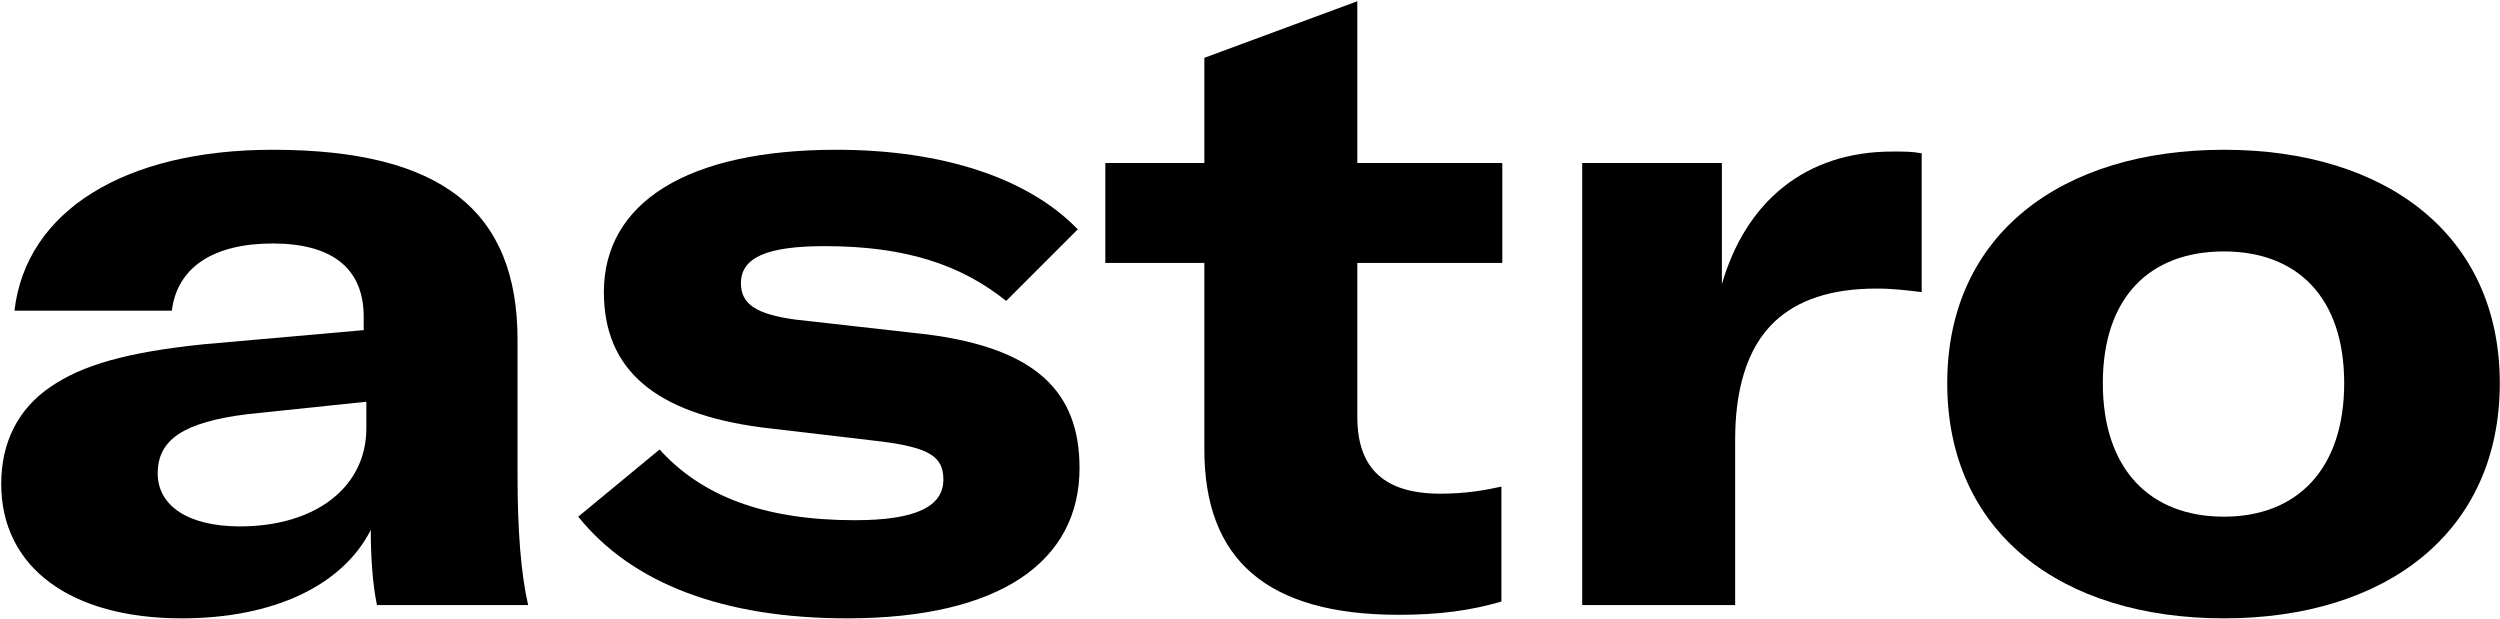
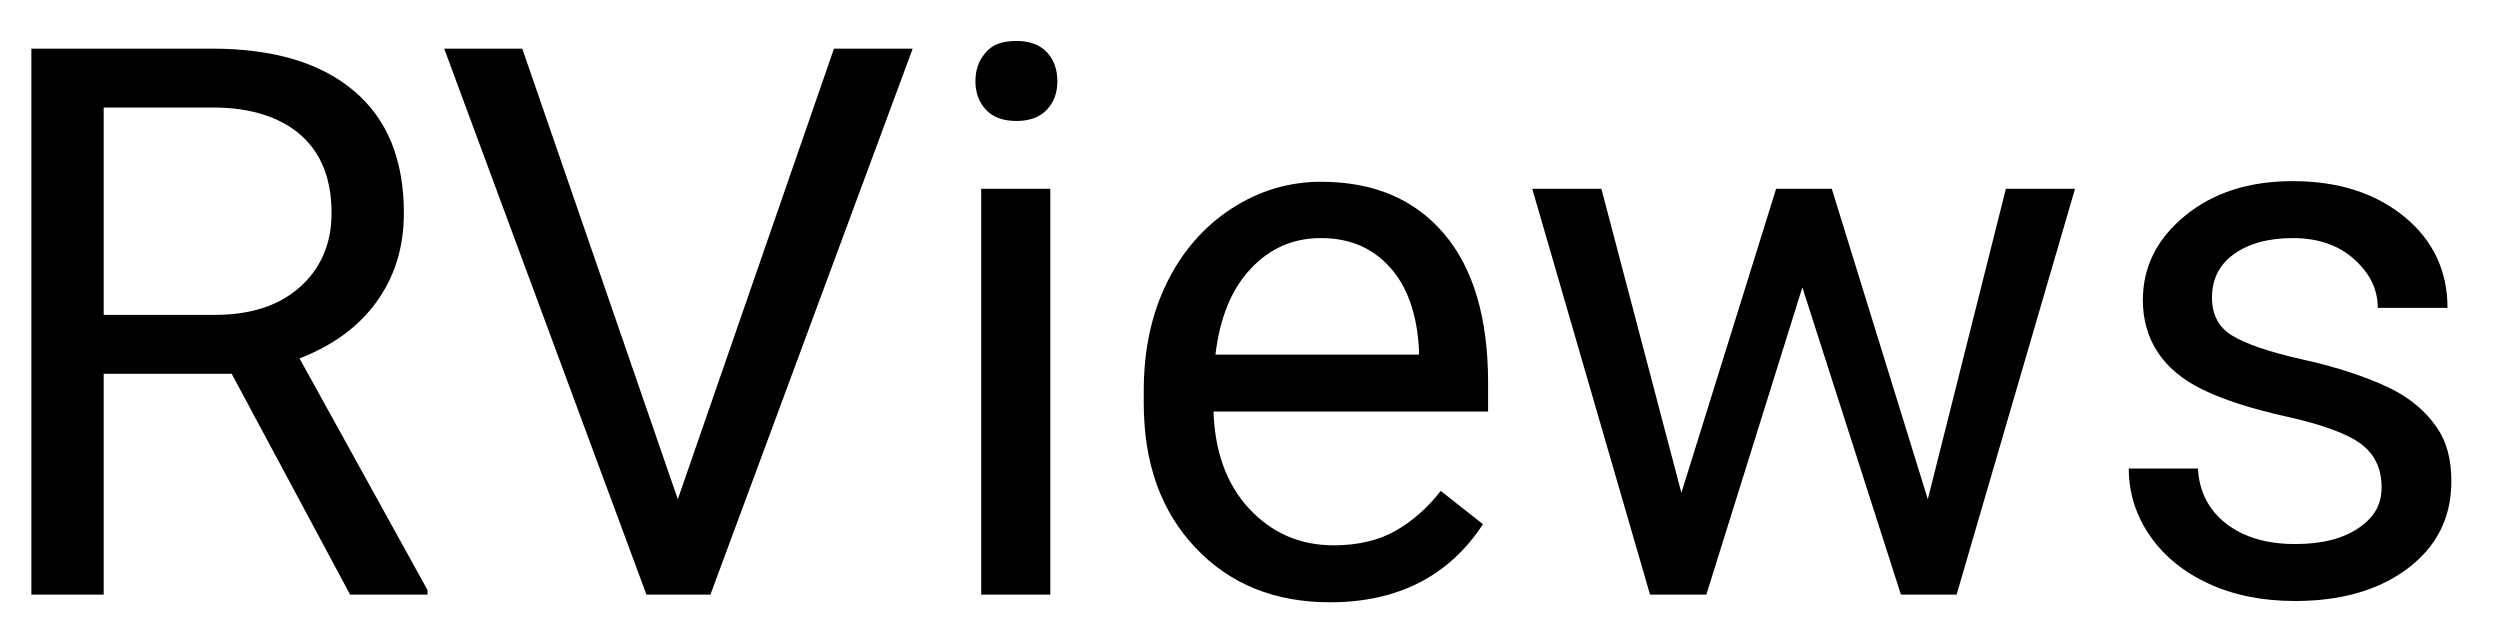
- <svg viewBox="0 0 1847 457" fill="none">
-   <path d="M134.148 456.833C202.08 456.833 253.03 432.665 273.93 391.516C273.93 411.111 275.23 431.36 278.5 447.036H390.19C384.97 424.173 382.36 392.82 382.36 351.671V251.081C382.36 155.717 326.18 110.648 201.43 110.648C92.344 110.648 19.188 155.717 10.697 229.527H126.963C130.882 197.521 157.66 179.885 201.43 179.885C244.53 179.885 268.7 197.521 268.7 234.1V243.896L150.48 254.347C92.997 260.227 60.338 270.023 37.477 285.7C13.31 302.028 0.899 326.851 0.899 357.549C0.899 418.948 51.847 456.833 134.148 456.833ZM177.26 388.902C139.37 388.902 116.512 373.88 116.512 349.712C116.512 324.892 135.45 311.827 183.14 305.949L270.66 296.805V316.4C270.66 360.163 232.78 388.902 177.26 388.902Z" fill="currentColor" />
-   <path d="M625.77 456.833C739.43 456.833 797.56 414.377 797.56 345.793C797.56 288.966 764.9 257.613 685.87 247.162L587.23 236.059C559.15 232.138 547.39 224.953 547.39 209.277C547.39 190.336 566.33 181.844 609.44 181.844C668.88 181.844 710.03 195.561 743.35 222.342L796.25 169.434C759.67 131.55 696.32 110.648 617.94 110.648C507.55 110.648 446.15 149.838 446.15 215.809C446.15 273.289 484.03 305.295 562.41 315.745L651.25 326.196C686.52 330.769 696.97 337.302 696.97 354.283C696.97 373.88 677.37 384.331 631.65 384.331C563.72 384.331 518 366.041 487.3 332.076L427.21 381.717C467.05 431.36 534.98 456.833 625.77 456.833Z" fill="currentColor" />
-   <path d="M889.78 194.255V332.076C889.78 413.07 935.5 454.221 1033.48 454.221C1063.53 454.221 1087.04 450.955 1109.25 444.423V359.508C1097.49 362.122 1083.12 364.734 1064.18 364.734C1023.03 364.734 1002.78 346.446 1002.78 307.908V194.255H1109.9V120.445H1002.78V0.914L889.78 42.717V120.445H816.62V194.255H889.78Z" fill="currentColor" />
-   <path d="M1272.13 120.445H1168.93V447.036H1281.93V324.892C1281.93 289.618 1289.77 257.613 1311.33 237.364C1328.31 221.687 1352.48 213.198 1386.44 213.198C1398.85 213.198 1408.65 214.502 1419.75 215.809V113.26C1412.57 111.954 1407.34 111.954 1398.2 111.954C1333.53 111.954 1289.77 149.185 1272.13 209.932V120.445Z" fill="currentColor" />
-   <path d="M1643.05 456.833C1762.59 456.833 1846.85 393.475 1846.85 283.088C1846.85 173.353 1762.59 110.648 1643.05 110.648C1522.87 110.648 1438.61 173.353 1438.61 283.088C1438.61 393.475 1522.87 456.833 1643.05 456.833ZM1643.05 381.717C1588.19 381.717 1553.57 346.446 1553.57 283.088C1553.57 219.728 1588.19 185.763 1643.05 185.763C1697.27 185.763 1731.89 219.728 1731.89 283.088C1731.89 346.446 1697.27 381.717 1643.05 381.717Z" fill="currentColor" />
+ <svg xmlns="http://www.w3.org/2000/svg" version="1.1" id="Layer_1" x="0px" y="0px" viewBox="0 0 39.06 10" style="enable-background:new 0 0 39.06 10;" xml:space="preserve">
+   <g>
+     <path d="M3.62,5.84h-2v3.45H0.49V0.76h2.82c0.96,0,1.7,0.22,2.22,0.66s0.78,1.07,0.78,1.91c0,0.53-0.14,0.99-0.43,1.39   S5.19,5.4,4.68,5.6l2,3.62v0.07H5.47L3.62,5.84z M1.62,4.92h1.73c0.56,0,1-0.14,1.33-0.43c0.33-0.29,0.5-0.68,0.5-1.16   c0-0.53-0.16-0.93-0.47-1.21S3.93,1.68,3.34,1.68H1.62V4.92z" />
+     <path d="M10.59,7.8l2.44-7.04h1.23L11.1,9.29h-1L6.94,0.76h1.22L10.59,7.8z" />
+     <path d="M15.24,1.27c0-0.18,0.05-0.32,0.16-0.45s0.27-0.18,0.48-0.18s0.37,0.06,0.48,0.18s0.16,0.27,0.16,0.45   s-0.05,0.32-0.16,0.44s-0.27,0.18-0.48,0.18s-0.37-0.06-0.48-0.18S15.24,1.44,15.24,1.27z M16.41,9.29h-1.08V2.95h1.08V9.29z" />
+     <path d="M20.78,9.41c-0.86,0-1.56-0.28-2.1-0.85s-0.81-1.32-0.81-2.26V6.1c0-0.63,0.12-1.19,0.36-1.68s0.58-0.88,1.01-1.16   s0.9-0.42,1.4-0.42c0.82,0,1.46,0.27,1.92,0.81s0.69,1.32,0.69,2.33v0.45h-4.29c0.02,0.62,0.2,1.13,0.55,1.51   c0.35,0.38,0.79,0.58,1.33,0.58c0.38,0,0.71-0.08,0.97-0.23s0.5-0.36,0.7-0.62l0.66,0.52C22.64,9,21.84,9.41,20.78,9.41z    M20.64,3.72c-0.44,0-0.8,0.16-1.1,0.48s-0.48,0.76-0.55,1.34h3.18V5.46c-0.03-0.55-0.18-0.98-0.45-1.28S21.1,3.72,20.64,3.72z" />
+     <path d="M30.12,7.8l1.22-4.85h1.08l-1.85,6.34H29.7l-1.54-4.8l-1.5,4.8h-0.88l-1.84-6.34h1.08l1.25,4.75l1.48-4.75h0.87L30.12,7.8z   " />
+     <path d="M37.21,7.61c0-0.29-0.11-0.52-0.33-0.68s-0.61-0.3-1.15-0.42s-0.98-0.26-1.31-0.42s-0.56-0.36-0.71-0.59   S33.48,5,33.48,4.69c0-0.52,0.22-0.96,0.66-1.32s1-0.54,1.68-0.54c0.72,0,1.3,0.19,1.75,0.56s0.67,0.85,0.67,1.42h-1.09   c0-0.3-0.13-0.55-0.38-0.77s-0.57-0.32-0.95-0.32c-0.39,0-0.7,0.09-0.93,0.26s-0.33,0.4-0.33,0.67c0,0.26,0.1,0.46,0.31,0.59   s0.58,0.26,1.12,0.38s0.98,0.27,1.32,0.43s0.58,0.37,0.75,0.61s0.24,0.52,0.24,0.86c0,0.57-0.23,1.02-0.68,1.36   s-1.04,0.51-1.76,0.51c-0.51,0-0.96-0.09-1.35-0.27s-0.7-0.43-0.92-0.75s-0.33-0.67-0.33-1.05h1.08c0.02,0.36,0.17,0.65,0.44,0.86   c0.27,0.21,0.63,0.32,1.08,0.32c0.41,0,0.74-0.08,0.99-0.25S37.21,7.88,37.21,7.61z" />
+   </g>
</svg>
